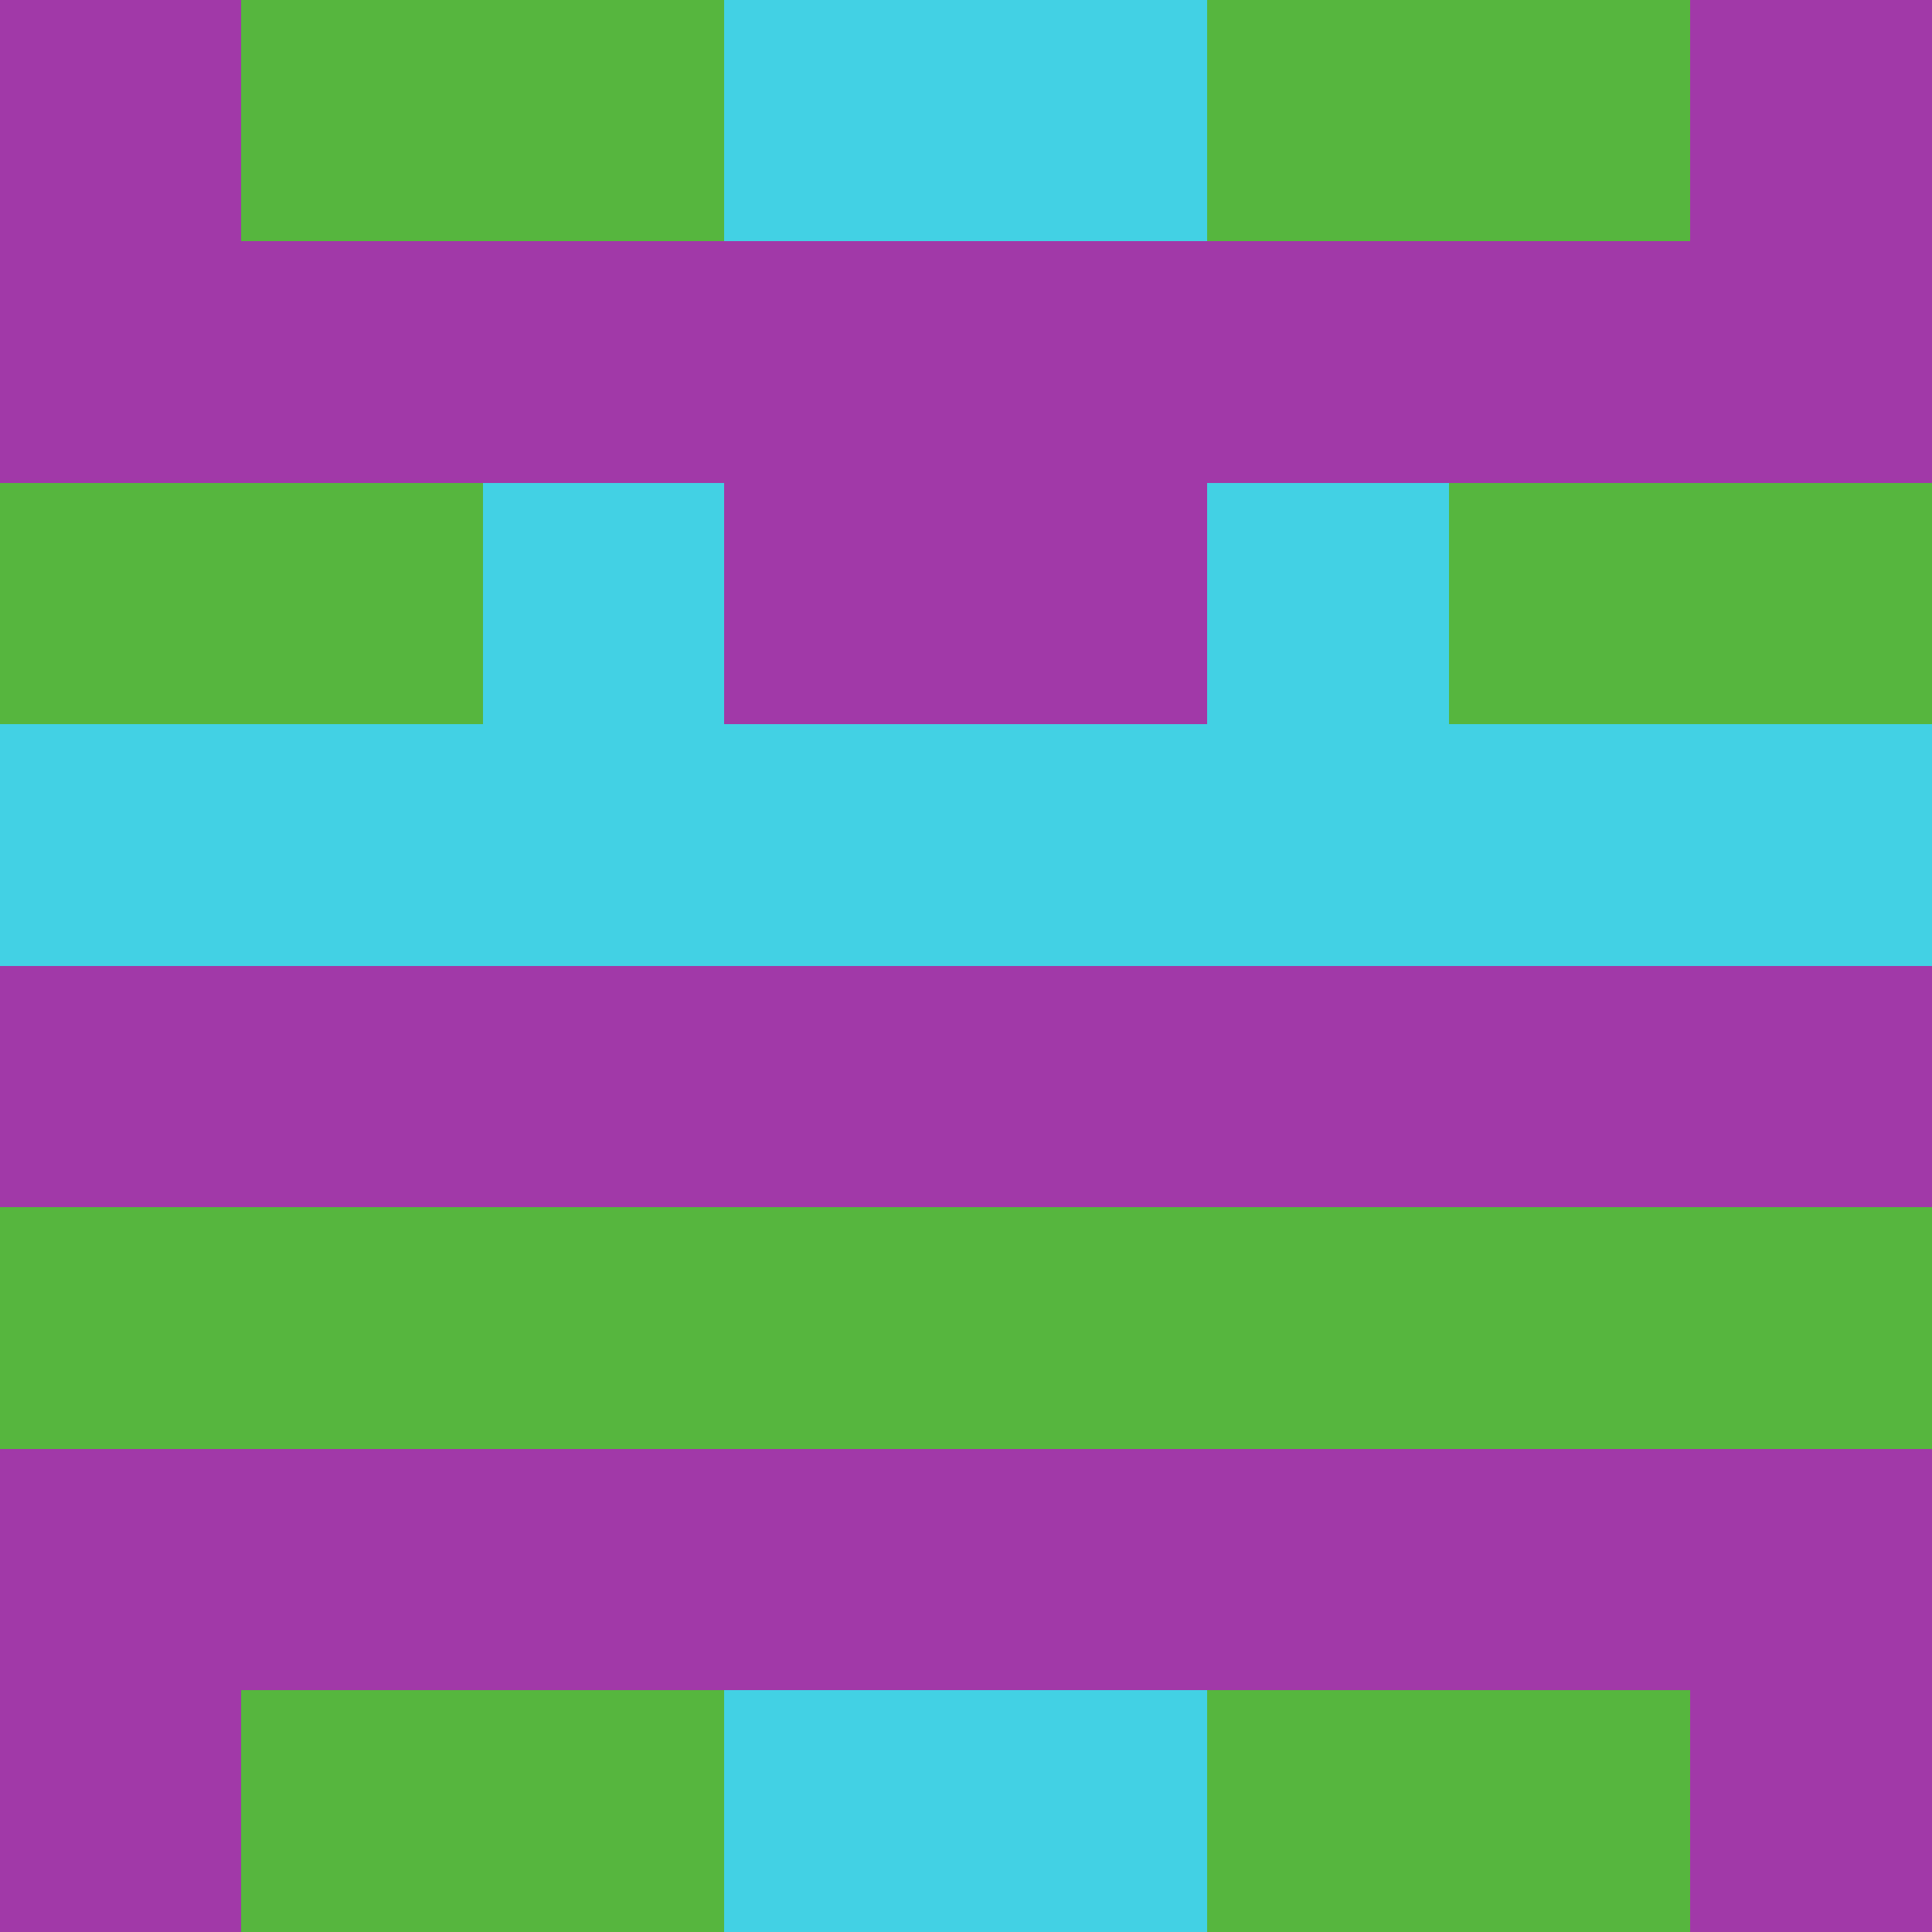
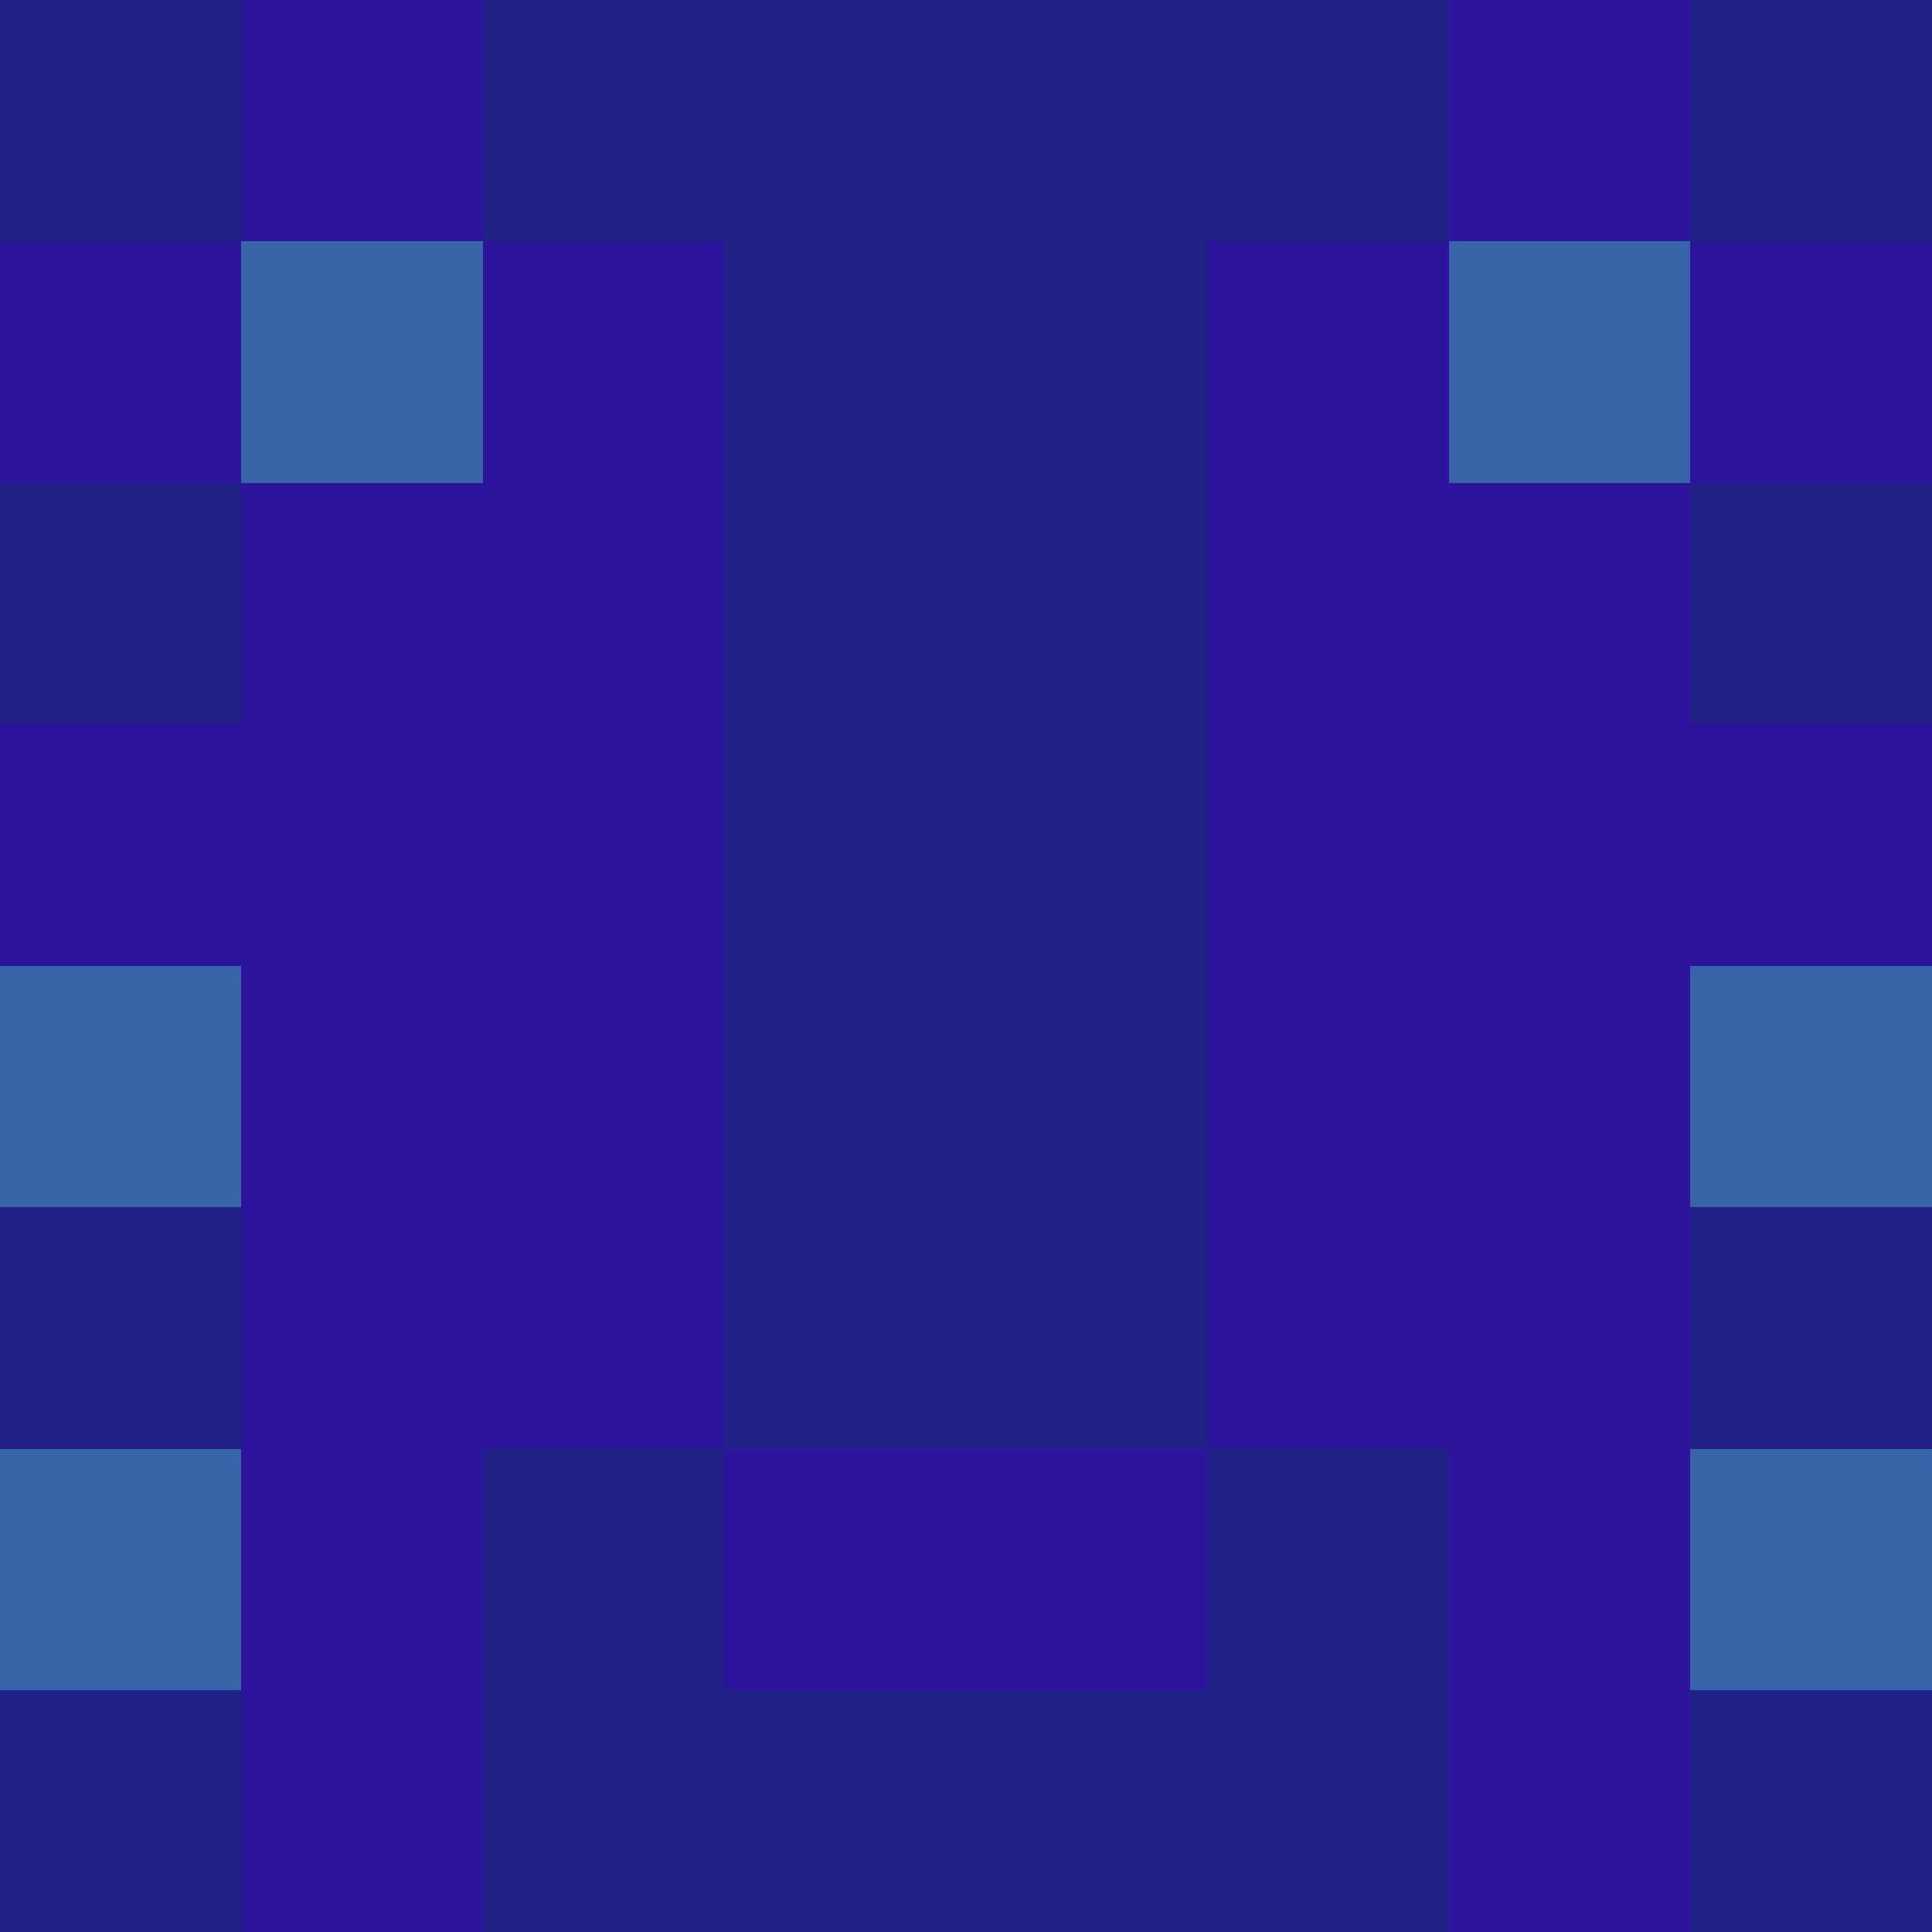
<svg xmlns="http://www.w3.org/2000/svg" viewBox="0 0 8 8" width="64" height="64">
  <g transform="translate(0 0) scale(1)" shape-rendering="crispEdges">
-     <path fill="#56b63e" d="M0 0h8v8H0z" />
-     <path fill="#a139a8" d="M0 0h1v1h-1zM7 0h1v1h-1zM0 1h1v1h-1zM1 1h1v1h-1zM2 1h1v1h-1zM3 1h1v1h-1zM4 1h1v1h-1zM5 1h1v1h-1zM6 1h1v1h-1zM7 1h1v1h-1zM3 2h1v1h-1zM4 2h1v1h-1zM0 4h1v1h-1zM1 4h1v1h-1zM2 4h1v1h-1zM3 4h1v1h-1zM4 4h1v1h-1zM5 4h1v1h-1zM6 4h1v1h-1zM7 4h1v1h-1zM0 6h1v1h-1zM1 6h1v1h-1zM2 6h1v1h-1zM3 6h1v1h-1zM4 6h1v1h-1zM5 6h1v1h-1zM6 6h1v1h-1zM7 6h1v1h-1zM0 7h1v1h-1zM7 7h1v1h-1z" />
-     <path fill="#42d1e4" d="M3 0h1v1h-1zM4 0h1v1h-1zM2 2h1v1h-1zM5 2h1v1h-1zM0 3h1v1h-1zM1 3h1v1h-1zM2 3h1v1h-1zM3 3h1v1h-1zM4 3h1v1h-1zM5 3h1v1h-1zM6 3h1v1h-1zM7 3h1v1h-1zM3 7h1v1h-1zM4 7h1v1h-1z" />
+     <path fill="#2d149c" d="M0 0h8v8H0z" />
+     <path fill="#202185" d="M0 0h1v1h-1zM2 0h1v1h-1zM3 0h1v1h-1zM4 0h1v1h-1zM5 0h1v1h-1zM7 0h1v1h-1zM3 1h1v1h-1zM4 1h1v1h-1zM0 2h1v1h-1zM3 2h1v1h-1zM4 2h1v1h-1zM7 2h1v1h-1zM3 3h1v1h-1zM4 3h1v1h-1zM3 4h1v1h-1zM4 4h1v1h-1zM0 5h1v1h-1zM3 5h1v1h-1zM4 5h1v1h-1zM7 5h1v1h-1zM2 6h1v1h-1zM5 6h1v1h-1zM0 7h1v1h-1zM2 7h1v1h-1zM3 7h1v1h-1zM4 7h1v1h-1zM5 7h1v1h-1zM7 7h1v1h-1z" />
+     <path fill="#3565a8" d="M1 1h1v1h-1zM6 1h1v1h-1zM0 4h1v1h-1zM7 4h1v1h-1zM0 6h1v1h-1zM7 6h1v1h-1z" />
  </g>
</svg>
